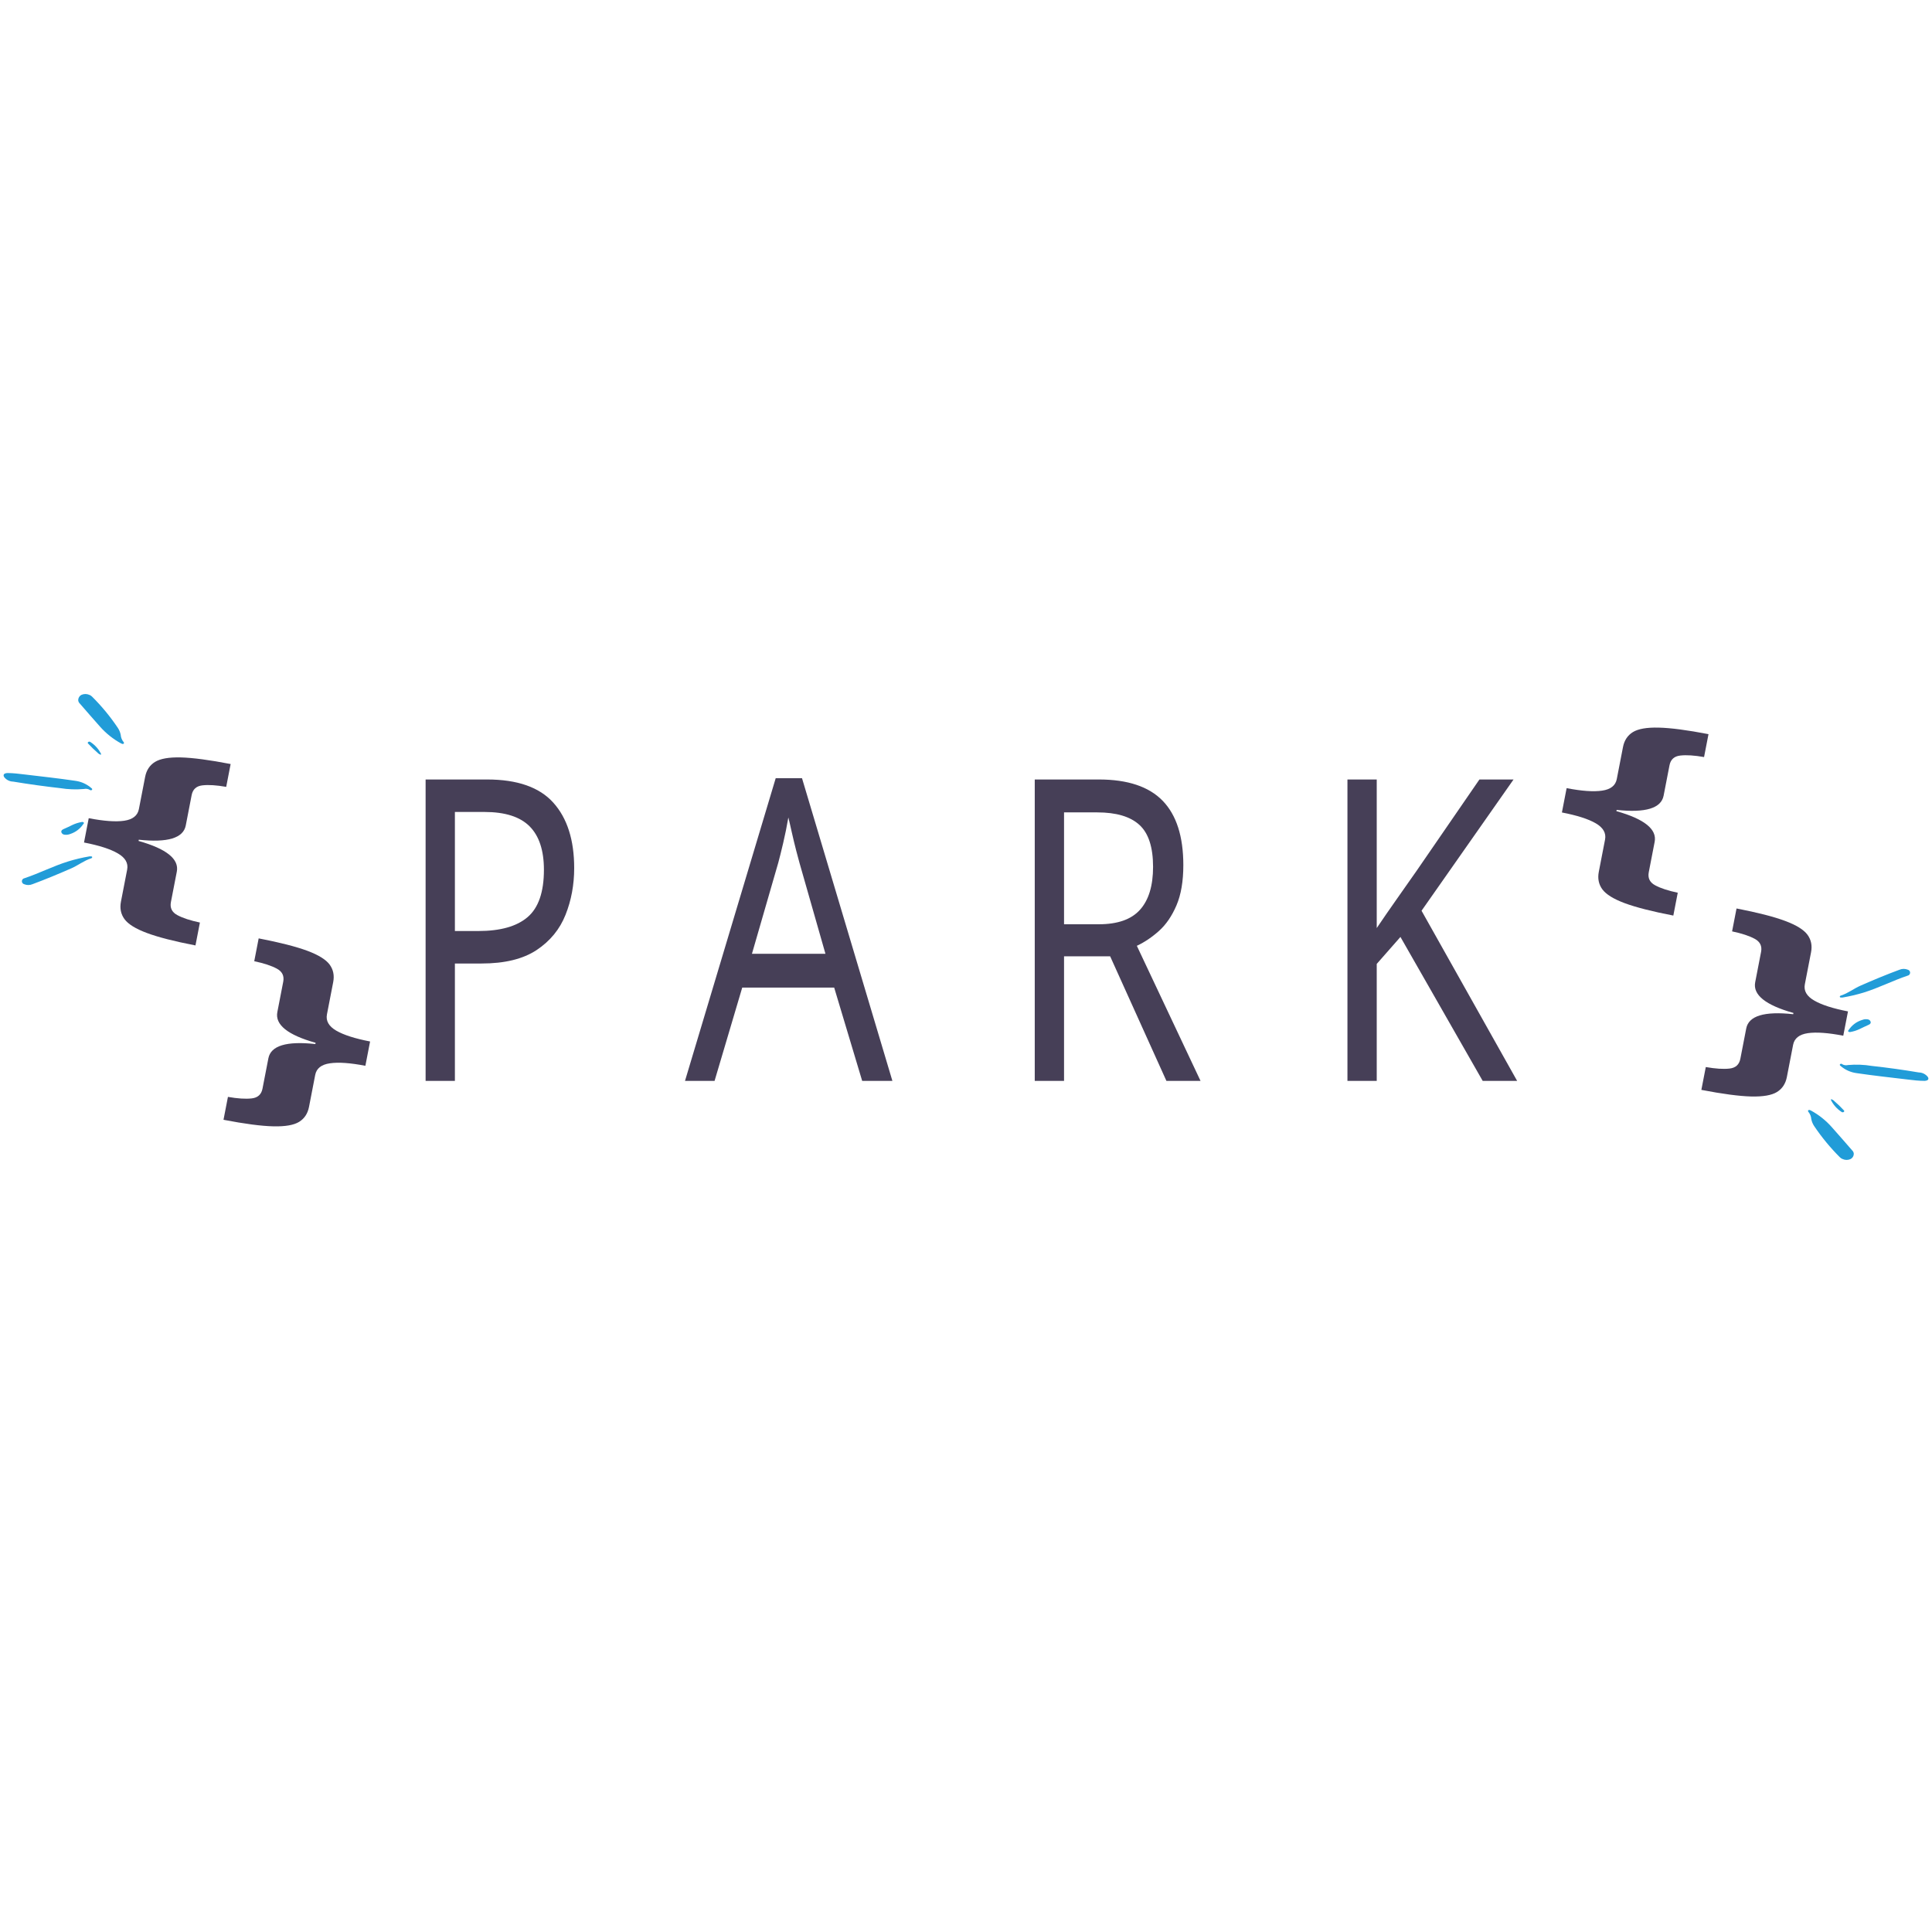
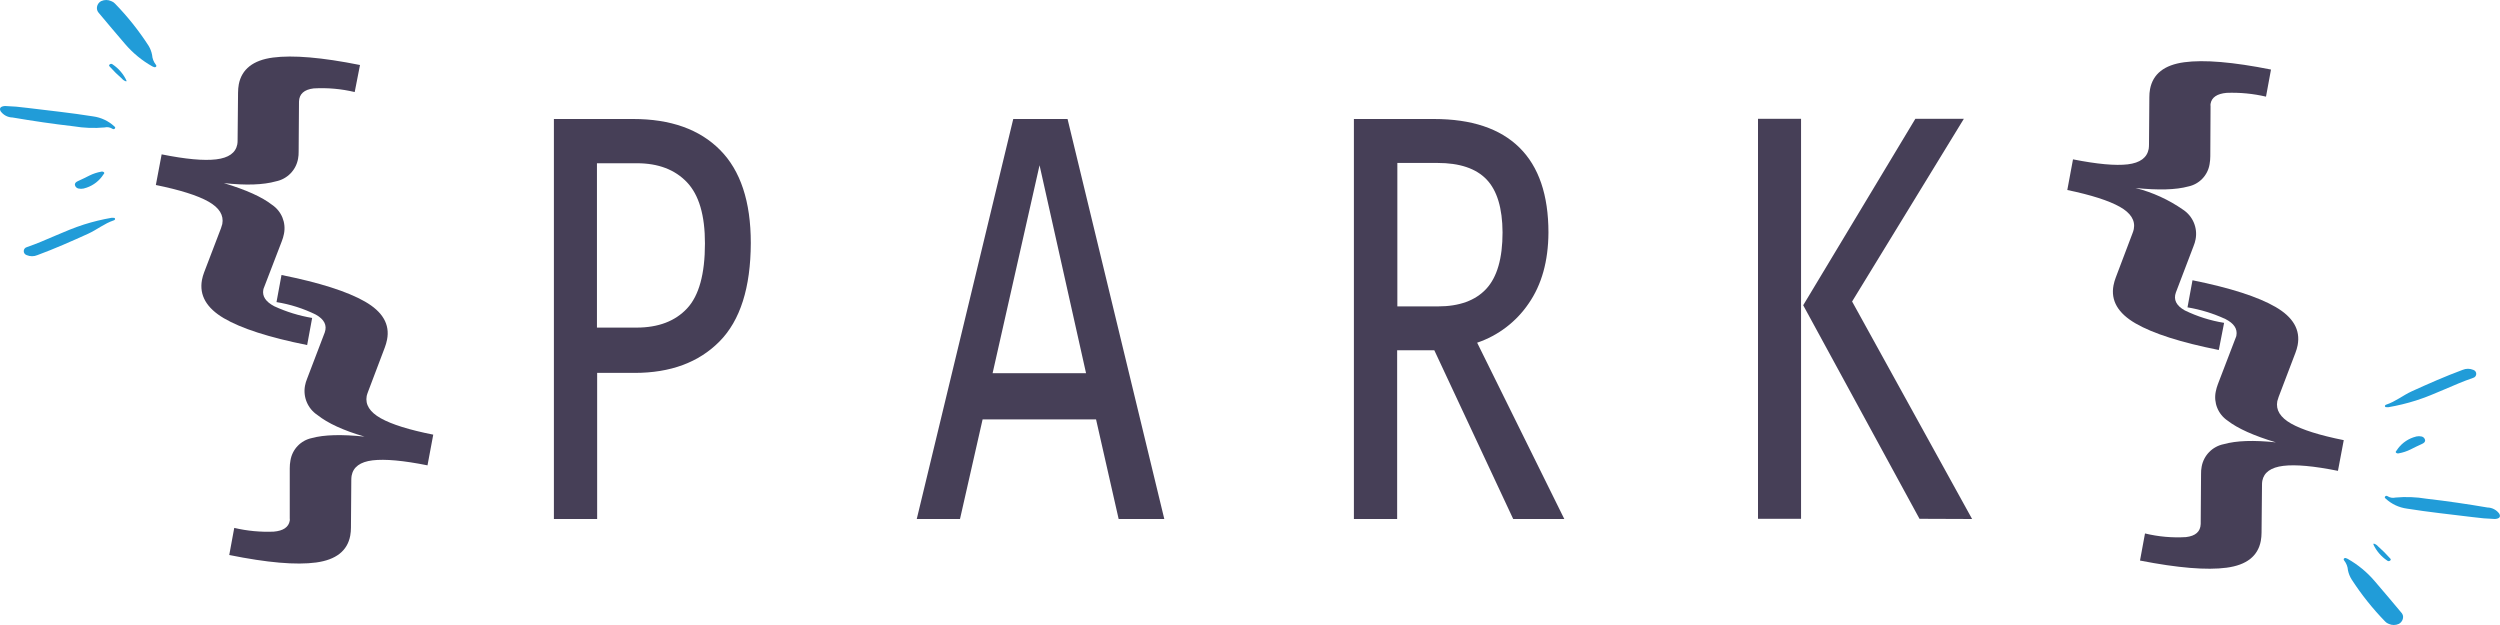
- <svg xmlns="http://www.w3.org/2000/svg" id="Layer_1" data-name="Layer 1" viewBox="0 0 500 500">
+ <svg xmlns="http://www.w3.org/2000/svg" id="Layer_1" data-name="Layer 1" viewBox="0 0 500 125">
  <defs>
-     <style>.cls-1{font-size:109.25px;font-family:FiraCode-Retina, Fira Code;letter-spacing:0.34em;}.cls-1,.cls-3,.cls-4{fill:#463f57;}.cls-2{fill:#219cd8;}.cls-3{font-size:54.93px;letter-spacing:0.3em;}.cls-3,.cls-4{font-family:FiraCode-SemiBold, Fira Code;font-weight:600;}.cls-4{font-size:54.93px;letter-spacing:0.3em;}</style>
+     <style>.cls-1{fill:#463f57;}.cls-2{fill:#219cd8;}</style>
  </defs>
-   <text class="cls-1" transform="translate(101.99 279.73) scale(0.77 1)">PARK</text>
-   <path class="cls-2" d="M479.75,298.47a1.53,1.53,0,0,1-.85,1.5,2.41,2.41,0,0,1-2,0,1.76,1.76,0,0,1-.73-.46,53.62,53.62,0,0,1-6.69-8.12,5,5,0,0,1-.72-1.77,3.32,3.32,0,0,0-.74-1.86c-.12-.13-.18-.31,0-.45s.46,0,.66.1a19.9,19.9,0,0,1,5.41,4.32c1.79,2,3.51,4,5.26,6A1.36,1.36,0,0,1,479.75,298.47Z" />
-   <path class="cls-2" d="M498.1,279.73c-1.45,0-3-.18-4.47-.36-4.37-.52-8.77-1-13.11-1.64a7.91,7.91,0,0,1-4.22-1.9c-.14-.13-.26-.25-.08-.42a.36.36,0,0,1,.53,0,2,2,0,0,0,1.51.22,24.35,24.35,0,0,1,6.16.23q6.13.67,12.17,1.69a3,3,0,0,1,2.35,1.19C499.25,279.29,499,279.66,498.1,279.73Z" />
-   <path class="cls-2" d="M476.84,258.16l-.31,0c-.17,0-.33,0-.38-.15s.05-.29.24-.35c1.9-.61,3.34-1.8,5.12-2.58,3.31-1.46,6.66-2.85,10.09-4.12a2.81,2.81,0,0,1,2.15,0,.79.79,0,0,1-.06,1.54c-3.88,1.3-7.44,3.15-11.36,4.37A44.26,44.26,0,0,1,476.84,258.16Z" />
-   <path class="cls-2" d="M482.41,263.81a2.67,2.67,0,0,1,1,0,.9.9,0,0,1,.74.76c0,.35-.27.54-.66.7-.78.34-1.52.71-2.27,1.07a9,9,0,0,1-2.3.73.63.63,0,0,1-.57-.1c-.18-.18,0-.3.11-.44A6.36,6.36,0,0,1,481.8,264,5.92,5.92,0,0,1,482.41,263.81Z" />
-   <path class="cls-2" d="M473.89,284.46a1.9,1.9,0,0,1,.89.56,26.13,26.13,0,0,1,2.33,2.25c.14.15.3.29.08.48a.48.48,0,0,1-.62,0,7.85,7.85,0,0,1-2.74-3.1S473.86,284.55,473.89,284.46Z" />
-   <text class="cls-3" transform="matrix(-1.76, -0.34, 0.19, -0.98, 482, 250.24)">{</text>
-   <text class="cls-4" transform="matrix(1.76, 0.34, 0.19, -0.98, 406.27, 191.9)">{</text>
-   <path class="cls-2" d="M20.25,181.33a1.55,1.55,0,0,1,.85-1.51,2.49,2.49,0,0,1,2,0,1.77,1.77,0,0,1,.73.47,52.65,52.65,0,0,1,6.69,8.12,4.94,4.94,0,0,1,.72,1.77,3.32,3.32,0,0,0,.74,1.86c.12.13.18.3,0,.44s-.46,0-.66-.09a20.29,20.29,0,0,1-5.42-4.32c-1.78-2-3.51-4-5.25-6A1.39,1.39,0,0,1,20.25,181.33Z" />
-   <path class="cls-2" d="M1.9,200.06c1.45,0,3,.19,4.47.37,4.37.52,8.77,1,13.11,1.64A7.91,7.91,0,0,1,23.7,204c.14.13.26.24.08.42s-.38.11-.54,0a2.05,2.05,0,0,0-1.5-.23,24.82,24.82,0,0,1-6.16-.22q-6.13-.69-12.17-1.69a3,3,0,0,1-2.35-1.2C.75,200.5,1,200.13,1.9,200.06Z" />
-   <path class="cls-2" d="M23.16,221.63l.31,0c.17,0,.33,0,.38.14s-.05.29-.24.36c-1.9.61-3.34,1.79-5.12,2.58-3.31,1.45-6.66,2.85-10.09,4.12a2.77,2.77,0,0,1-2.15,0,.79.79,0,0,1,.06-1.54c3.88-1.29,7.44-3.15,11.36-4.36A42.52,42.52,0,0,1,23.16,221.63Z" />
-   <path class="cls-2" d="M17.59,216a2.64,2.64,0,0,1-1,0,.9.9,0,0,1-.74-.75c0-.35.27-.54.66-.71.77-.33,1.52-.7,2.27-1.06a9,9,0,0,1,2.3-.73.6.6,0,0,1,.57.1c.18.17,0,.29-.11.44a6.41,6.41,0,0,1-3.32,2.53C18,215.9,17.67,216,17.59,216Z" />
-   <path class="cls-2" d="M26.11,195.33a1.81,1.81,0,0,1-.89-.55,27.71,27.71,0,0,1-2.33-2.26c-.14-.14-.3-.28-.08-.47a.46.46,0,0,1,.61,0,7.77,7.77,0,0,1,2.75,3.09S26.14,195.25,26.11,195.33Z" />
-   <text class="cls-3" transform="matrix(1.76, 0.34, -0.19, 0.98, 18, 229.55)">{</text>
-   <text class="cls-4" transform="matrix(-1.76, -0.34, -0.19, 0.98, 93.73, 287.9)">{</text>
+   <path class="cls-1" d="M143.91,68.28q-6.22,6.3-17,6.3h-7.48V103.8h-8.65v-80h15.87q11.21,0,17.36,6.19t6.15,18.61Q150.12,62,143.91,68.28Zm-6.52-31.83q-3.62-3.8-10-3.8h-8V65.52h7.91q6.53,0,10.11-3.83t3.58-13Q141,40.25,137.39,36.45Z" />
+   <path class="cls-1" d="M223.73,103.8l-4.52-19.92H196.52L192,103.8h-8.65l19.3-80h10.86l19.35,80ZM207.91,33.05l-9.39,41.59h18.69Z" />
+   <path class="cls-1" d="M305.73,60.7a20.32,20.32,0,0,1-10.3,7.84l17.43,35.26H302.64L286.86,70.05h-7.43V103.8h-8.65v-80h16q11.31,0,17.11,5.72t5.8,17Q309.64,55.07,305.73,60.7Zm-8.41-24.8q-3.17-3.32-9.85-3.31h-8V61.28h8.13q6.39,0,9.65-3.51t3.26-11.3Q300.47,39.21,297.32,35.9Z" />
+   <path class="cls-1" d="M360.21,23.76v80H351.6v-80Zm23.69,80L360.64,61.05l22.43-37.29h9.7L370.42,60.3l24,43.5Z" />
+   <path class="cls-2" d="M480.61,123.22a1.59,1.59,0,0,1-.85,1.56,2.39,2.39,0,0,1-2,0,1.83,1.83,0,0,1-.73-.48,54.49,54.49,0,0,1-6.71-8.42,5.53,5.53,0,0,1-.73-1.83,3.53,3.53,0,0,0-.74-1.93c-.12-.14-.18-.32,0-.46s.47,0,.67.1a20.11,20.11,0,0,1,5.43,4.48c1.79,2.06,3.52,4.16,5.28,6.24A1.43,1.43,0,0,1,480.61,123.22Z" />
+   <path class="cls-2" d="M499,103.8a43.68,43.68,0,0,1-4.48-.38c-4.39-.54-8.8-1-13.16-1.7a7.77,7.77,0,0,1-4.23-2c-.15-.13-.26-.25-.09-.44s.38-.11.54,0a2,2,0,0,0,1.51.23,24.05,24.05,0,0,1,6.18.23c4.11.47,8.18,1.07,12.22,1.76a3,3,0,0,1,2.36,1.23C500.19,103.35,499.91,103.73,499,103.8Z" />
+   <path class="cls-2" d="M477.69,81.44l-.3,0c-.18,0-.33,0-.39-.15s.05-.3.24-.36c1.91-.64,3.36-1.87,5.14-2.68,3.33-1.51,6.69-3,10.13-4.27a2.71,2.71,0,0,1,2.16,0,.83.83,0,0,1-.06,1.6c-3.9,1.34-7.47,3.26-11.41,4.52A42,42,0,0,1,477.69,81.44Z" />
+   <path class="cls-2" d="M483.29,87.29a2.45,2.45,0,0,1,1,0,.91.91,0,0,1,.74.77c0,.37-.27.56-.66.74-.78.34-1.53.73-2.28,1.1a8.7,8.7,0,0,1-2.31.76.58.58,0,0,1-.56-.11c-.19-.17,0-.3.1-.45a6.46,6.46,0,0,1,3.33-2.62A5,5,0,0,1,483.29,87.29Z" />
+   <path class="cls-2" d="M474.73,108.71a1.73,1.73,0,0,1,.89.57,26,26,0,0,1,2.35,2.34c.14.15.3.29.07.49a.45.45,0,0,1-.61,0,7.94,7.94,0,0,1-2.75-3.21S474.71,108.79,474.73,108.71Z" />
+   <path class="cls-1" d="M429,106.69a27.61,27.61,0,0,0,8.19.73c1.92-.22,2.9-1.1,2.95-2.62l.07-10a7,7,0,0,1,.12-1.46,5.6,5.6,0,0,1,4.43-4.51q3.78-1.06,10.41-.36-6.64-2-9.65-4.34a5.64,5.64,0,0,1-2.37-5.81,9.1,9.1,0,0,1,.44-1.52l3.55-9.26a1.52,1.52,0,0,0,.14-.44q.36-2-2.19-3.29a29.85,29.85,0,0,0-7.59-2.34l1-5.42q11.38,2.3,16.64,5.36t4.39,7.63a9,9,0,0,1-.45,1.54l-3.36,8.82a7.18,7.18,0,0,0-.26.84c-.33,1.75.59,3.25,2.77,4.48s5.68,2.34,10.52,3.31l-1.16,6.14q-7.2-1.45-10.92-1c-2.48.3-3.89,1.31-4.21,3a4.72,4.72,0,0,0-.06.88l-.09,9.48a9.57,9.57,0,0,1-.15,1.66q-.87,4.56-6.84,5.35T428,112.11Z" />
+   <path class="cls-1" d="M443.76,70q-11.38-2.27-16.65-5.32t-4.41-7.6a9.49,9.49,0,0,1,.46-1.6l3.34-8.82a4.83,4.83,0,0,0,.26-.84c.33-1.74-.61-3.23-2.8-4.46S418.26,39,413.46,38l1.14-6.13q7.26,1.44,10.95,1c2.47-.3,3.86-1.33,4.19-3.09a6.15,6.15,0,0,0,.06-.88l.07-9.47a8.46,8.46,0,0,1,.14-1.61q.86-4.56,6.83-5.37t17.36,1.46l-1,5.42a29.88,29.88,0,0,0-7.88-.76c-1.9.17-3,.9-3.21,2.2a1.68,1.68,0,0,0,0,.47l-.05,10a9.47,9.47,0,0,1-.14,1.58,5.44,5.44,0,0,1-4.29,4.48q-3.65,1-10.53.3a29.09,29.09,0,0,1,9.53,4.35,5.79,5.79,0,0,1,2.49,5.9,7,7,0,0,1-.42,1.4l-3.53,9.26c-.51,1.43.09,2.62,1.78,3.57a28.34,28.34,0,0,0,7.87,2.49Z" />
+   <path class="cls-2" d="M19.39,1.78A1.59,1.59,0,0,1,20.24.22a2.39,2.39,0,0,1,2,0A1.83,1.83,0,0,1,23,.72a54.49,54.49,0,0,1,6.71,8.42A5.53,5.53,0,0,1,30.42,11a3.53,3.53,0,0,0,.74,1.93c.12.14.18.32,0,.46s-.47,0-.67-.1A20.11,20.11,0,0,1,25,8.78c-1.79-2.06-3.52-4.16-5.28-6.24A1.43,1.43,0,0,1,19.39,1.78Z" />
+   <path class="cls-2" d="M1,21.2a43.68,43.68,0,0,1,4.48.38c4.39.54,8.8,1,13.16,1.7a7.77,7.77,0,0,1,4.23,2c.15.13.26.25.09.44s-.38.11-.54,0a2,2,0,0,0-1.51-.23,24.05,24.05,0,0,1-6.18-.23c-4.11-.47-8.18-1.07-12.22-1.76A3,3,0,0,1,.12,22.24C-.19,21.65.09,21.27,1,21.2Z" />
+   <path class="cls-2" d="M22.31,43.56l.3,0c.18,0,.33,0,.39.15s-.05.3-.24.36c-1.91.64-3.36,1.87-5.14,2.68-3.33,1.51-6.69,3-10.13,4.27a2.71,2.71,0,0,1-2.16,0,.83.83,0,0,1,.06-1.6c3.9-1.34,7.47-3.26,11.41-4.52A42,42,0,0,1,22.31,43.56Z" />
+   <path class="cls-2" d="M16.71,37.71a2.45,2.45,0,0,1-1,0,.91.91,0,0,1-.74-.77c0-.37.27-.56.66-.74.78-.34,1.53-.73,2.28-1.1a8.7,8.7,0,0,1,2.31-.76.58.58,0,0,1,.56.11c.19.17,0,.3-.1.45a6.46,6.46,0,0,1-3.33,2.62A5,5,0,0,1,16.71,37.71Z" />
+   <path class="cls-2" d="M25.27,16.29a1.73,1.73,0,0,1-.89-.57A26,26,0,0,1,22,13.38c-.14-.15-.3-.29-.07-.49a.45.45,0,0,1,.61,0,7.94,7.94,0,0,1,2.75,3.21S25.29,16.21,25.27,16.29Z" />
+   <path class="cls-1" d="M70.94,18.41a28.35,28.35,0,0,0-8.2-.73c-1.91.23-2.89,1.11-2.94,2.62l-.07,10a7.08,7.08,0,0,1-.12,1.46,5.61,5.61,0,0,1-4.43,4.51q-3.8,1.07-10.41.35,6.65,2,9.65,4.35a5.64,5.64,0,0,1,2.37,5.81,8.31,8.31,0,0,1-.45,1.52L52.8,57.51a1.71,1.71,0,0,0-.14.45q-.36,1.95,2.19,3.29a29.89,29.89,0,0,0,7.58,2.34l-1,5.42Q50,66.72,44.78,63.65T40.39,56a8.91,8.91,0,0,1,.44-1.54l3.37-8.82a7.83,7.83,0,0,0,.26-.84q.49-2.64-2.77-4.48T31.17,37l1.16-6.13q7.2,1.45,10.92,1t4.21-3a4.65,4.65,0,0,0,.06-.88l.09-9.47a9.57,9.57,0,0,1,.15-1.66c.58-3,2.85-4.83,6.84-5.35S64.37,11.47,72,13Z" />
+   <path class="cls-1" d="M56.3,55Q67.69,57.28,73,60.32t4.41,7.61a9.77,9.77,0,0,1-.46,1.6l-3.34,8.82a6.29,6.29,0,0,0-.27.84q-.48,2.61,2.81,4.46t10.5,3.28l-1.15,6.14q-7.24-1.45-11-1c-2.46.3-3.86,1.33-4.18,3.09a6.42,6.42,0,0,0-.06.88l-.07,9.48a9.25,9.25,0,0,1-.14,1.6q-.85,4.57-6.83,5.38T45.85,111l1-5.42a29.4,29.4,0,0,0,7.88.75c1.91-.16,3-.89,3.22-2.19a1.68,1.68,0,0,0,0-.47l0-10a8.6,8.6,0,0,1,.14-1.58,5.47,5.47,0,0,1,4.29-4.48q3.65-1,10.52-.29Q66.61,85.49,63.48,83A5.76,5.76,0,0,1,61,77.15a7.12,7.12,0,0,1,.42-1.41l3.53-9.25c.5-1.43-.09-2.62-1.79-3.57a27.76,27.76,0,0,0-7.86-2.5Z" />
</svg>
